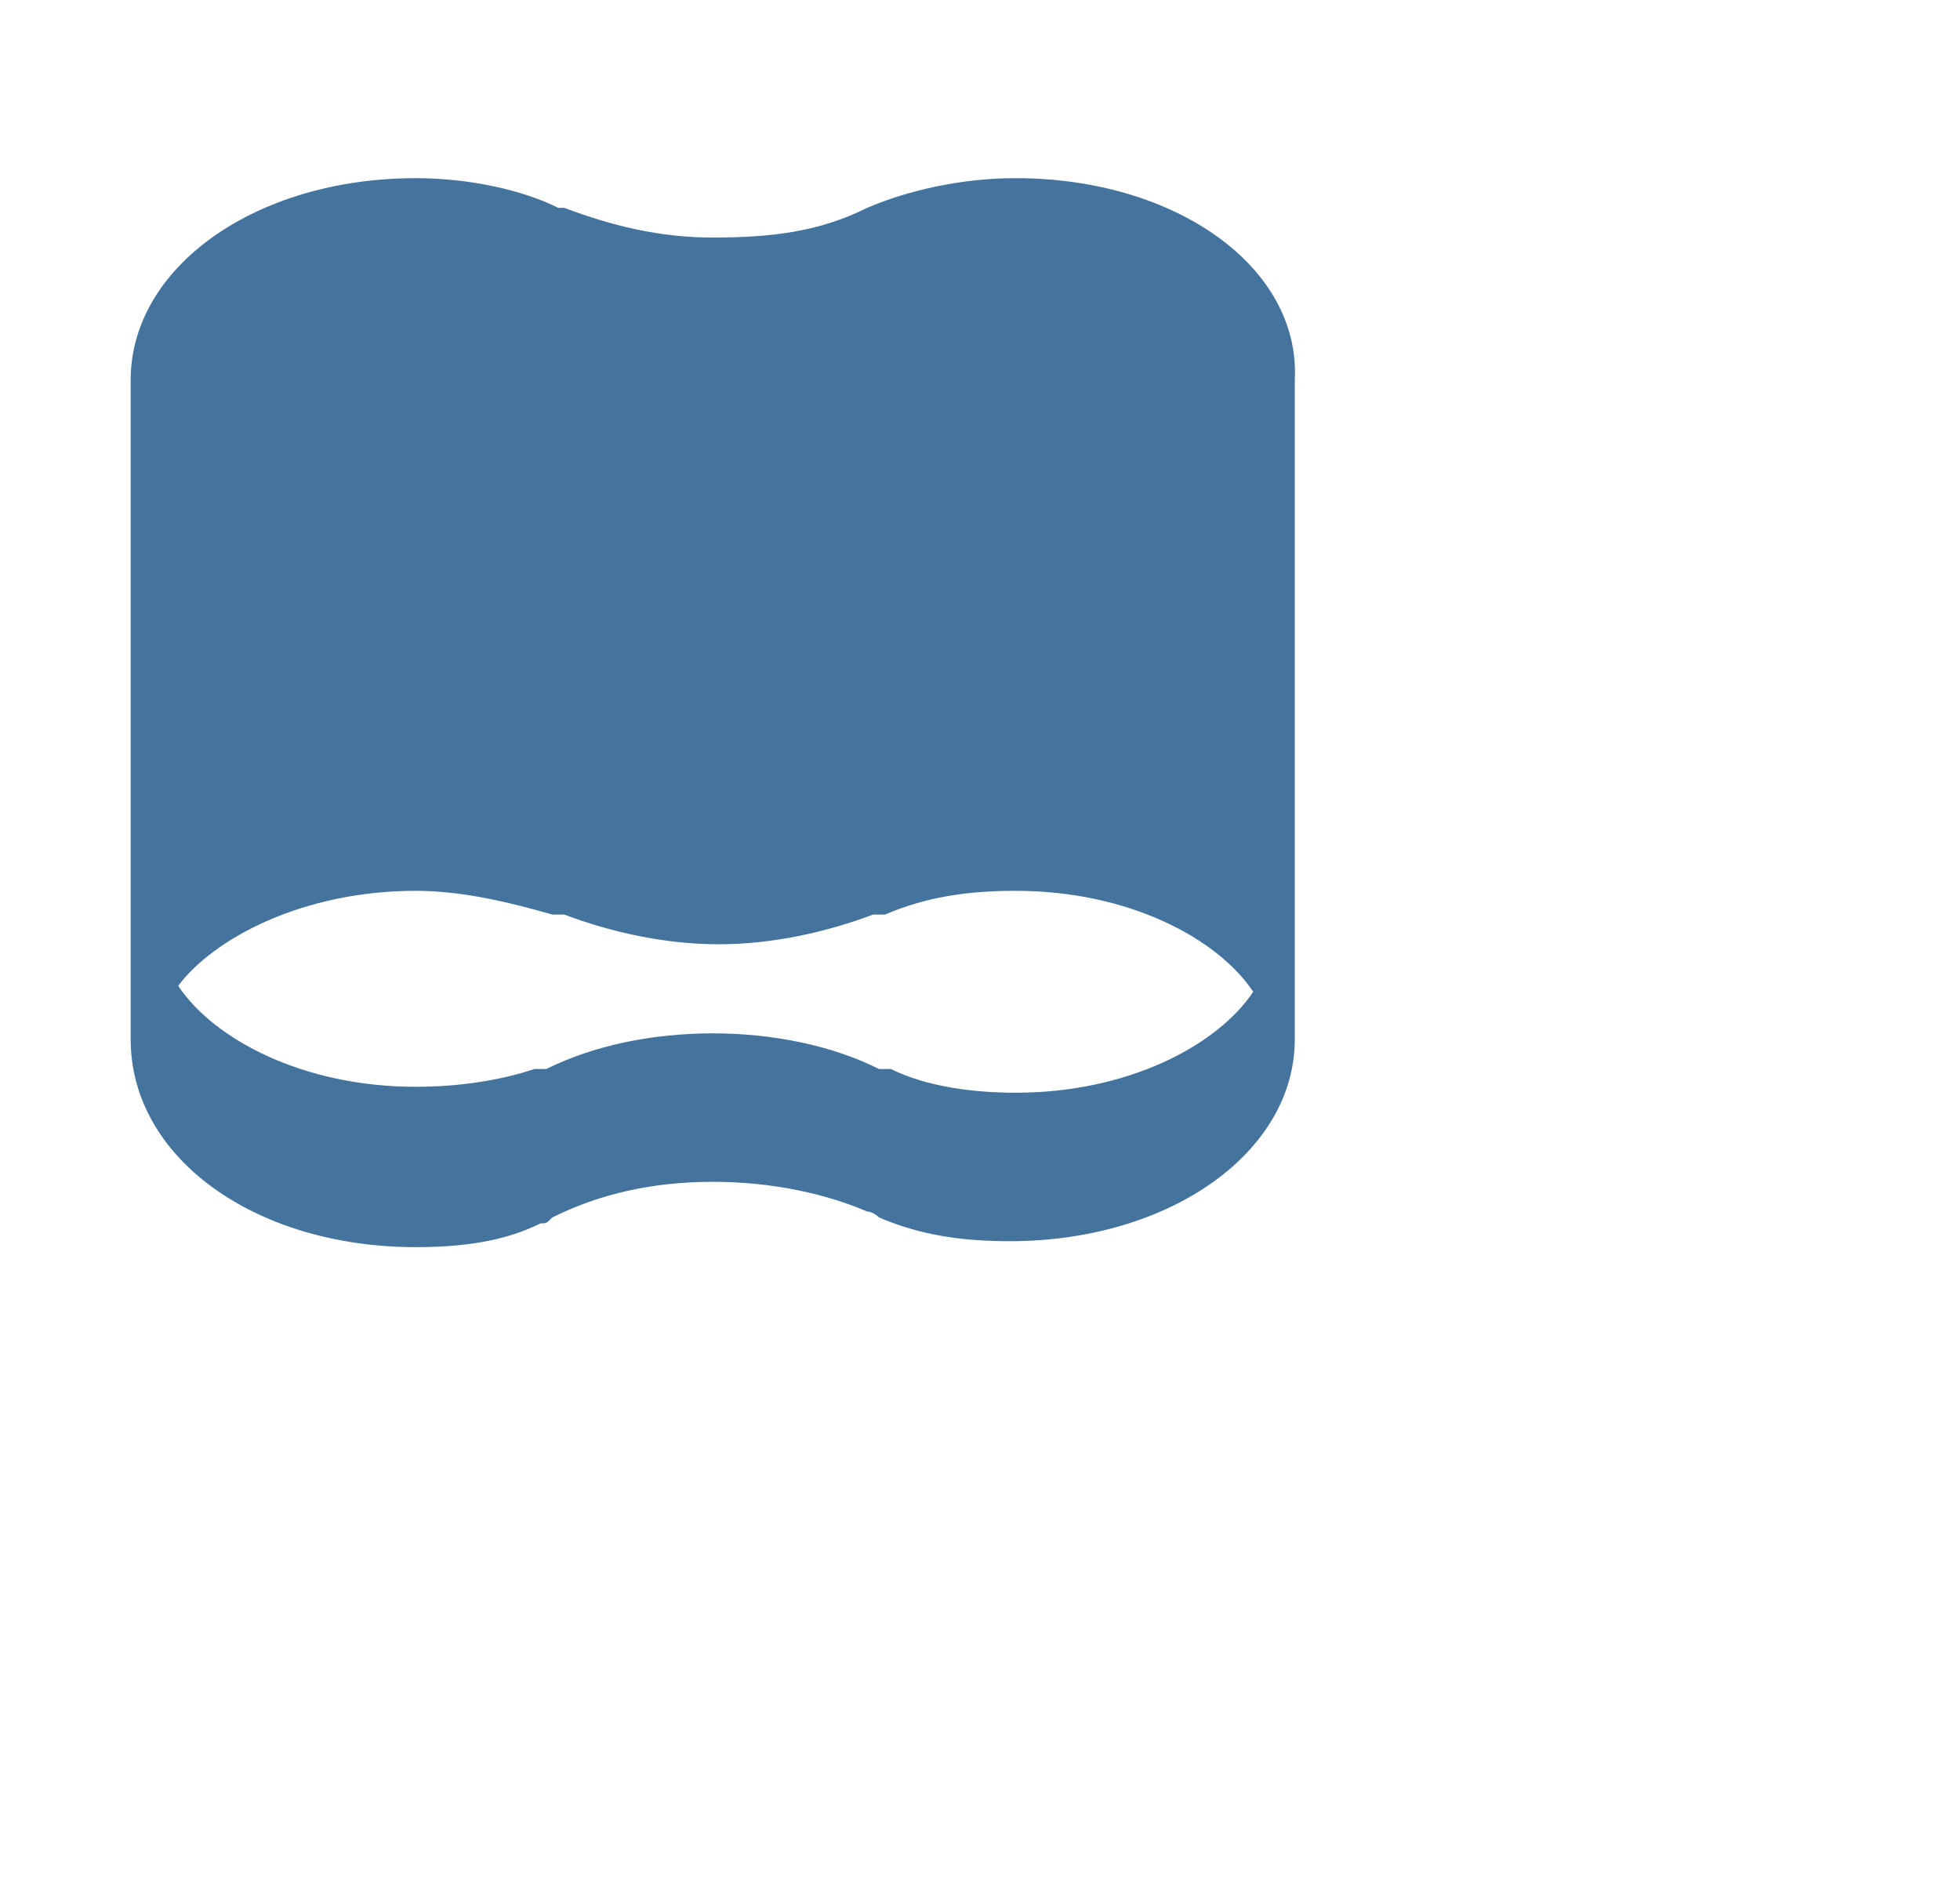
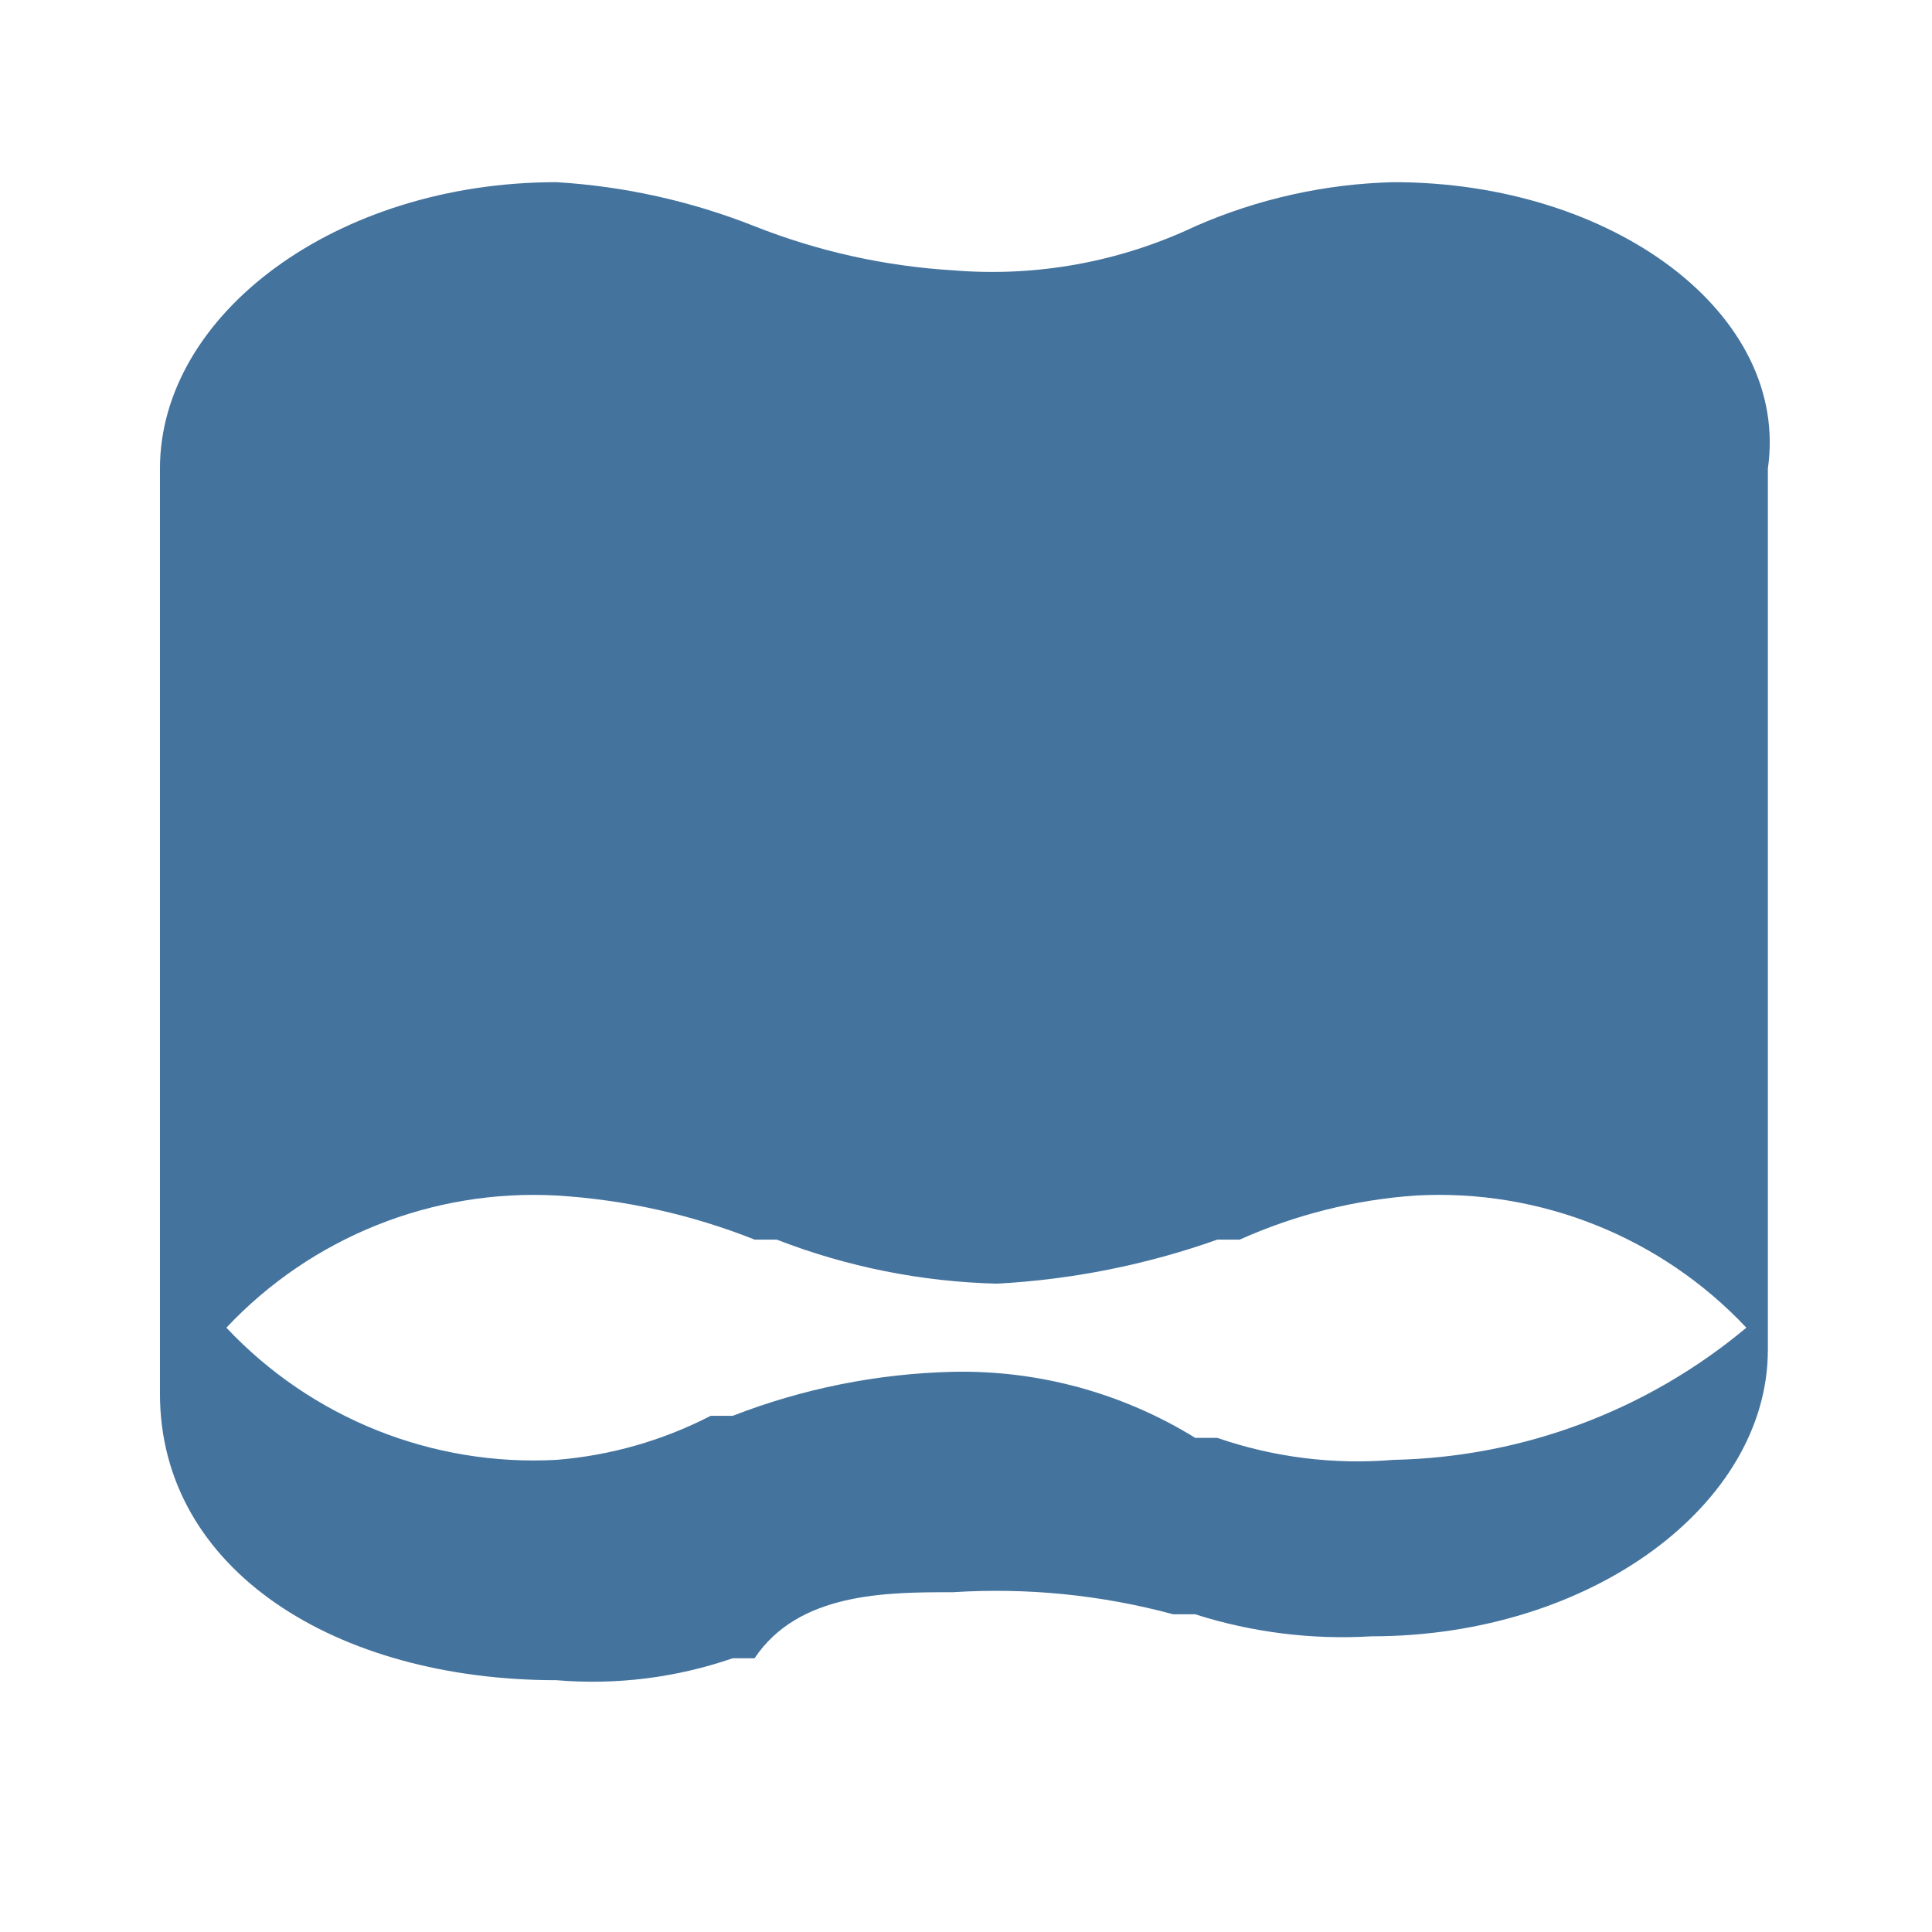
- <svg xmlns="http://www.w3.org/2000/svg" width="33px" height="32px" viewBox="0 0 33 32" version="1.1" fill="#44739e">
-   <path d="M17.1,3c-0.9,0-1.8,0.2-2.5,0.5c0,0,0,0,0,0C13.8,3.9,13,4,12,4c-0.9,0-1.7-0.2-2.5-0.5c0,0,0,0-0.1,0 C8.8,3.2,7.9,3,7,3C4.3,3,2.2,4.5,2.2,6.4v11.1C2.2,19.5,4.3,21,7,21c0.8,0,1.5-0.1,2.1-0.4c0.1,0,0.1,0,0.2-0.1 c0.8-0.4,1.7-0.6,2.7-0.6c1,0,1.9,0.2,2.6,0.5c0.1,0,0.2,0.1,0.2,0.1c0.7,0.3,1.4,0.4,2.2,0.4c2.7,0,4.8-1.5,4.8-3.4V6.4 C21.9,4.5,19.8,3,17.1,3z M17.1,18.4c-0.7,0-1.5-0.1-2.1-0.4c0,0,0,0-0.1,0c0,0-0.1,0-0.1,0C14,17.6,13,17.4,12,17.4 c-1,0-2,0.2-2.8,0.6c-0.1,0-0.1,0-0.1,0c0,0,0,0-0.1,0c-0.6,0.2-1.3,0.3-2,0.3c-1.9,0-3.4-0.8-4-1.7C3.6,15.8,5.1,15,7,15 c0.8,0,1.6,0.2,2.3,0.4c0,0,0,0,0.1,0c0,0,0.1,0,0.1,0c0.8,0.3,1.7,0.5,2.6,0.5c0.9,0,1.8-0.2,2.6-0.5c0,0,0.1,0,0.1,0 c0,0,0.1,0,0.1,0c0.7-0.3,1.4-0.4,2.2-0.4c1.9,0,3.4,0.8,4,1.7C20.5,17.6,19,18.4,17.1,18.4z" />
+ <svg xmlns="http://www.w3.org/2000/svg" width="24px" height="24px" viewBox="0 0 24 24" version="1.1" fill="#44739e">
+   <path d="M 17.311,2.263 A 6.532,6.532 0 0 0 14.848,2.811 5.893,5.893 0 0 1 11.838,3.358 8.009,8.009 0 0 1 9.375,2.811 7.982,7.982 0 0 0 6.912,2.263 c -2.736,0 -4.925,1.642 -4.925,3.558 v 11.493 c 0,2.19 2.189,3.558 4.925,3.558 A 5.334,5.334 0 0 0 9.1,20.6 h 0.273 c 0.548,-0.821 1.642,-0.821 2.463,-0.821 a 8.431,8.431 0 0 1 2.737,0.274 h 0.273 a 6.022,6.022 0 0 0 2.19,0.274 c 2.736,0 4.925,-1.642 4.925,-3.558 V 5.821 C 22.237,3.905 20.048,2.263 17.311,2.263 Z m 0,15.872 a 5.345,5.345 0 0 1 -2.189,-0.273 h -0.274 a 5.509,5.509 0 0 0 -3.01,-0.821 8.088,8.088 0 0 0 -2.736,0.547 H 8.828 a 5.063,5.063 0 0 1 -1.916,0.547 5.24,5.24 0 0 1 -4.1,-1.642 5.24,5.24 0 0 1 4.1,-1.642 7.982,7.982 0 0 1 2.463,0.548 h 0.274 a 8.112,8.112 0 0 0 2.736,0.547 9.748,9.748 0 0 0 2.737,-0.547 H 15.4 a 6.433,6.433 0 0 1 2.189,-0.548 5.242,5.242 0 0 1 4.105,1.642 7.057,7.057 0 0 1 -4.383,1.642 z" />
</svg>
